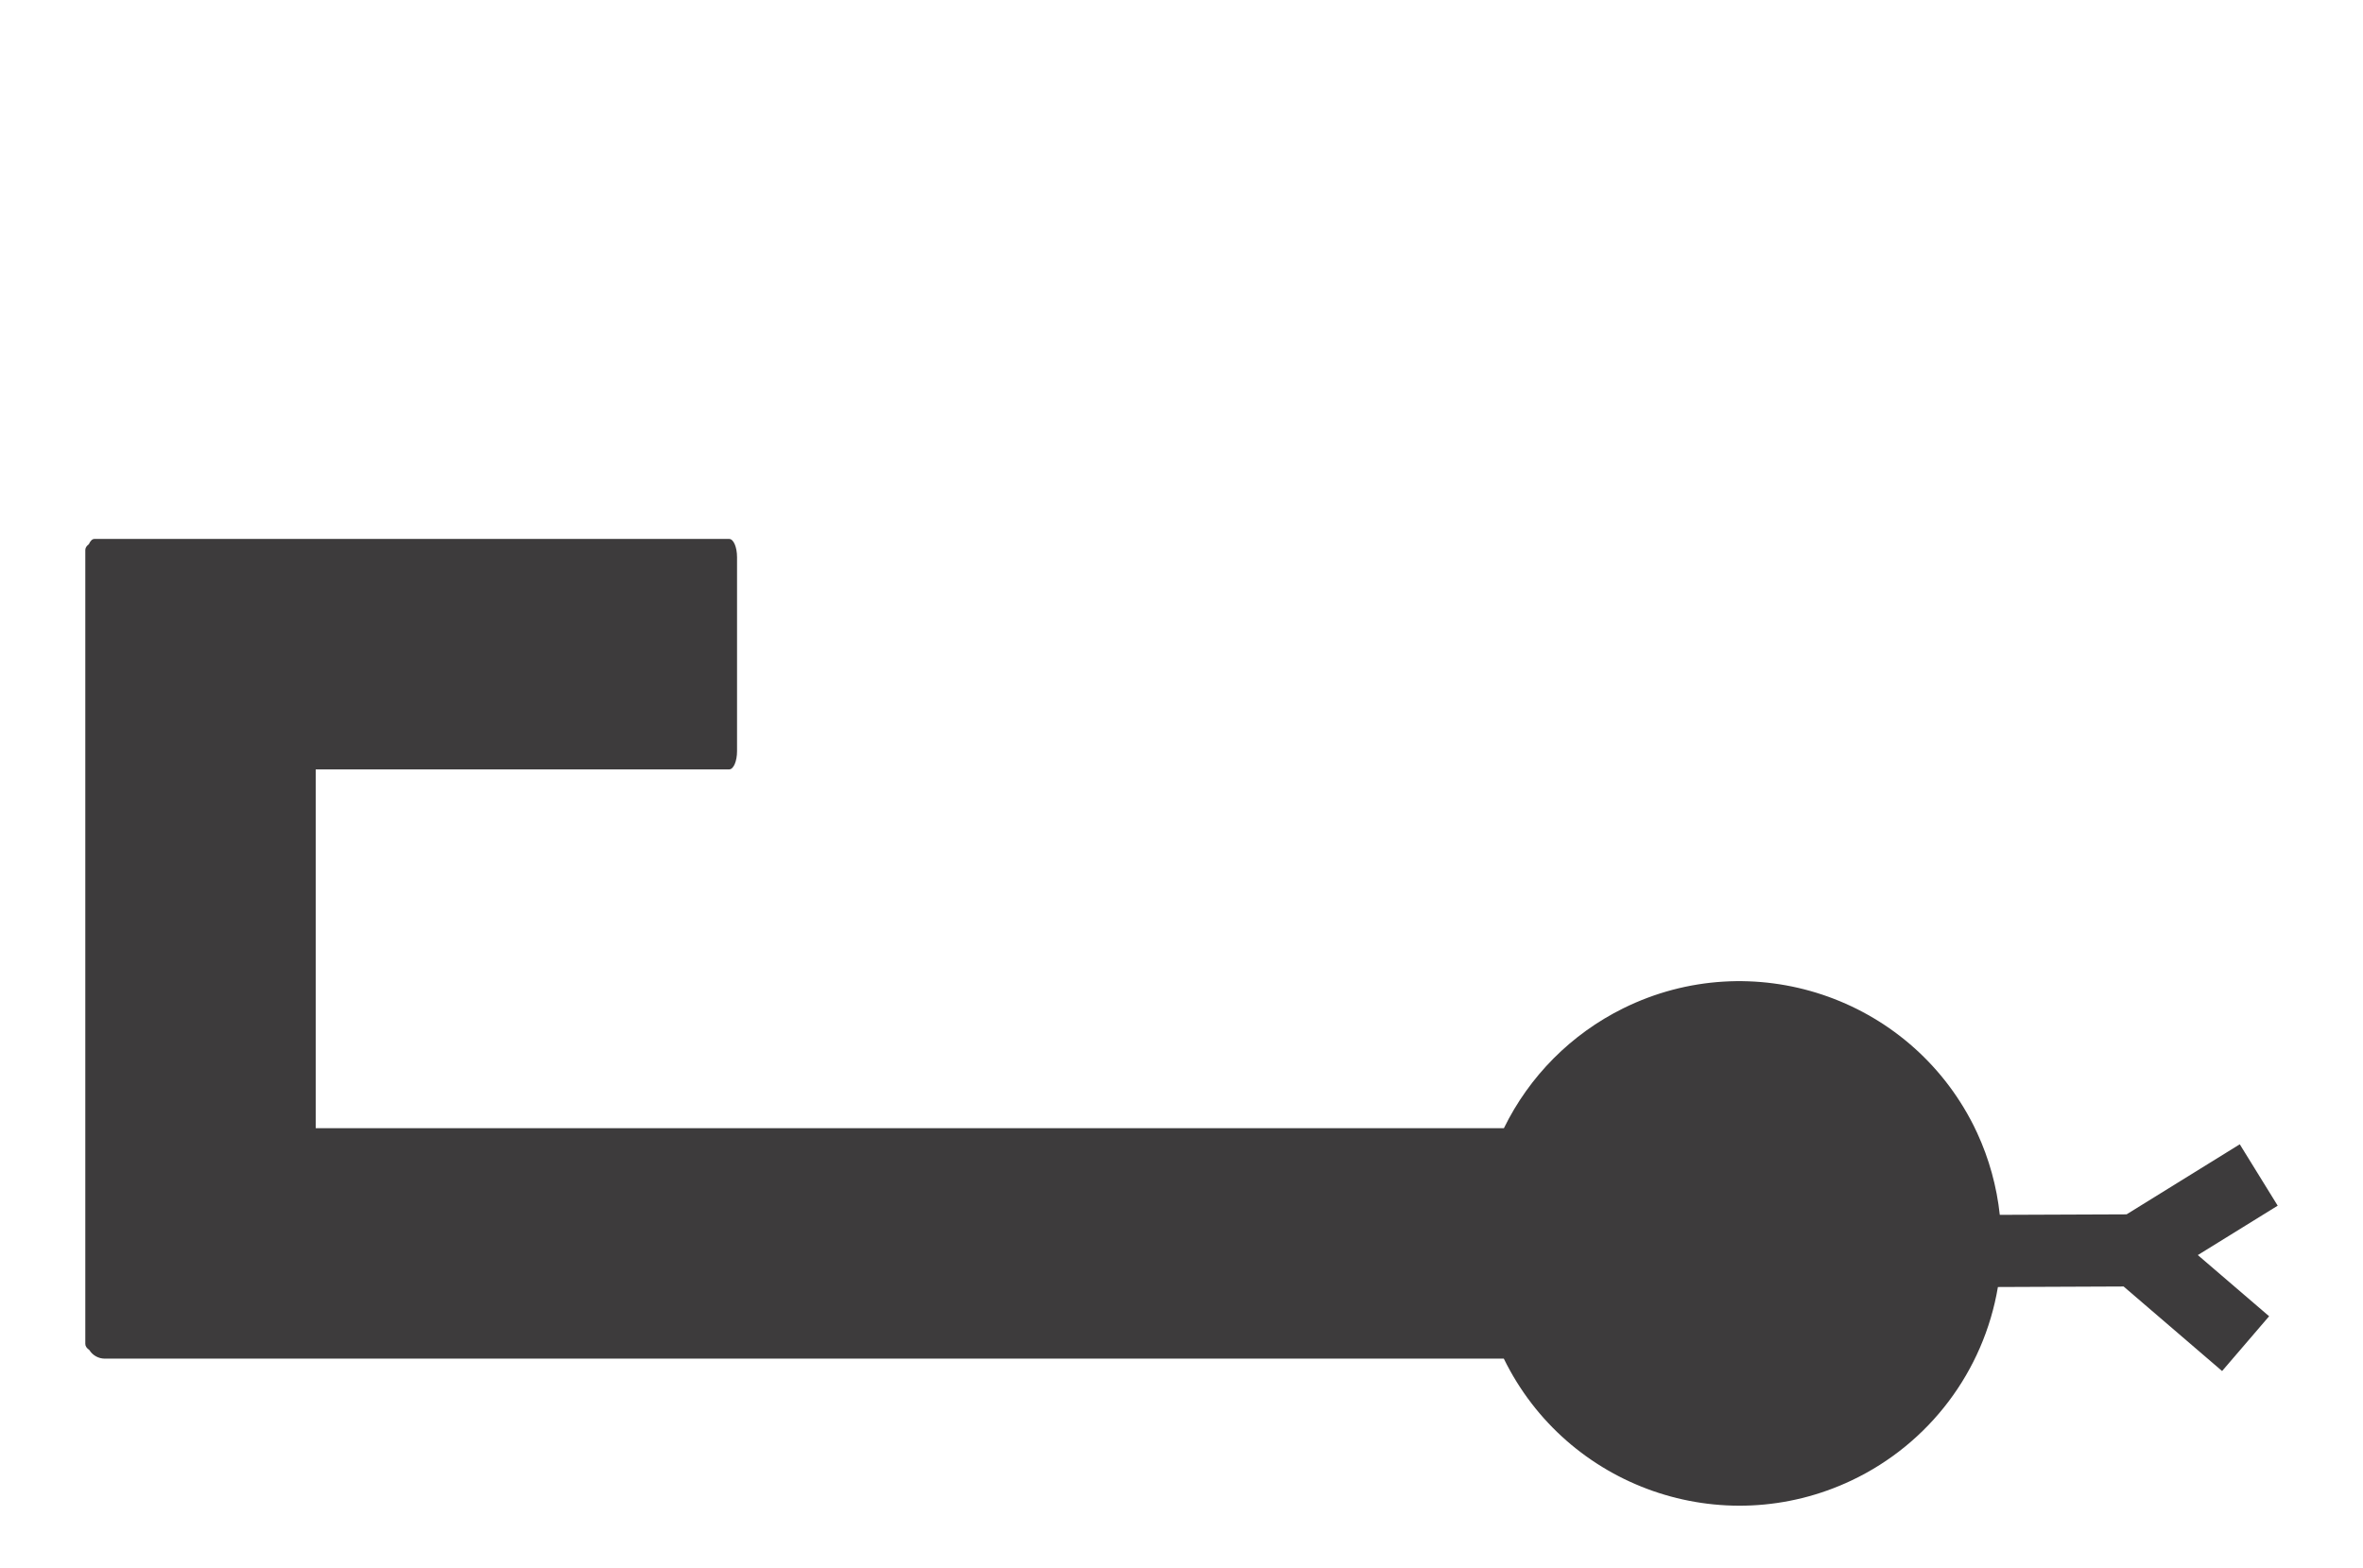
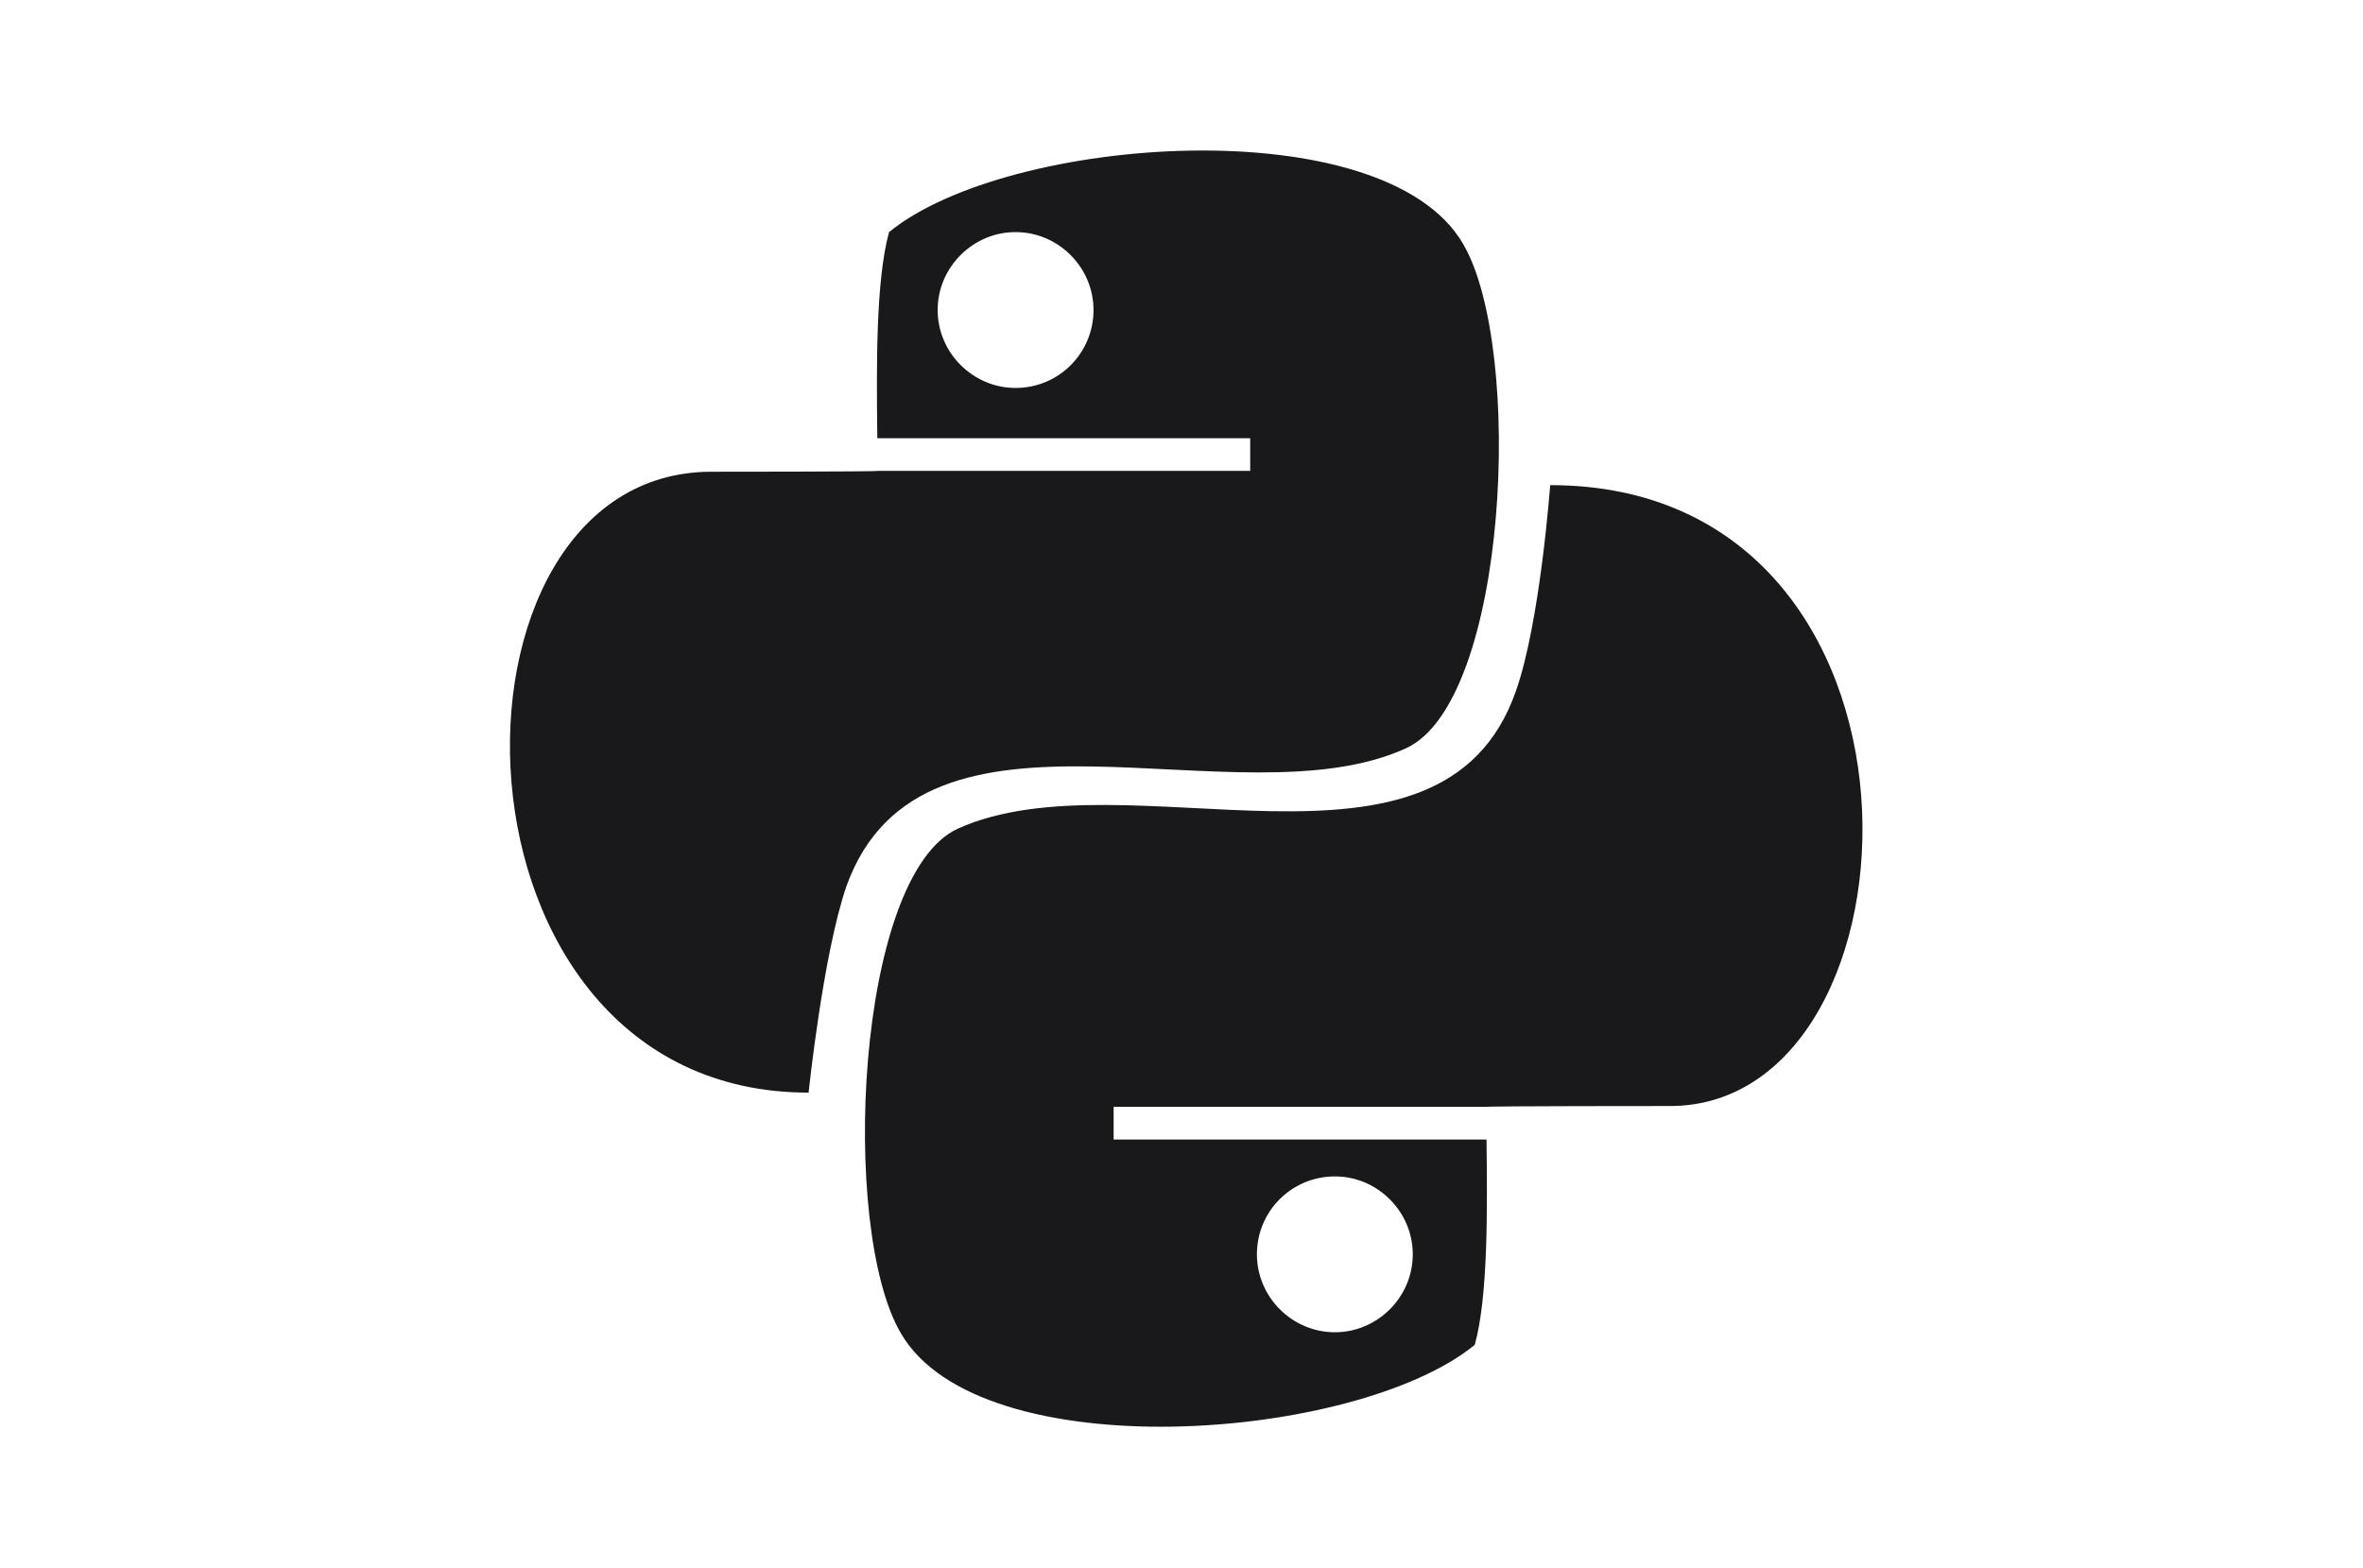
- <svg xmlns="http://www.w3.org/2000/svg" width="99.5mm" height="66mm" viewBox="0 0 99.5 66">
-   <path d="M3.973 22.695c-.09 0-.172.085-.231.221-.093.068-.15.152-.15.243v33.434c0 .097.064.184.168.254a.765.765 0 0 0 .652.365h58.91a11.042 11.042 0 0 0 14.655 5.123 11.042 11.042 0 0 0 6.15-8.139l5.293-.022 4.147 3.56 1.98-2.307-3.002-2.576 3.363-2.08-1.597-2.585-4.766 2.95-5.339.021a11.042 11.042 0 0 0-.954-3.453l-.153-.318a11.042 11.042 0 0 0-14.754-4.923 11.042 11.042 0 0 0-5.02 5.046h-50.03v-15.11h17.41c.183 0 .33-.343.33-.77v-8.165c0-.426-.147-.769-.33-.769zm86.006 29.957z" fill="#3d3b3c" paint-order="fill markers stroke" />
+ <svg xmlns="http://www.w3.org/2000/svg" version="1.1" id="Calque_1" x="0px" y="0px" viewBox="0 0 282 187.1" style="enable-background:new 0 0 282 187.1;" xml:space="preserve">
+   <style type="text/css">
+ 	.st0{fill:#19181B;}
+ </style>
+   <g>
+     <g>
+       <path class="st0" d="M167.8,89.3c12.2-5.6,14.1-47.8,6.8-60.2c-9.4-16.2-54.3-13-68.5-1.4c-1.6,5.8-1.5,16.2-1.4,24.6h44.5v3.9    h-44.5c0,0.1-19.8,0.1-19.8,0.1c-34.1,0-33.4,74.1,11.6,74.1c0,0,1.7-16.4,4.5-24.6C110.1,80.4,147.7,98.5,167.8,89.3z     M121.2,46.3c-5.1,0-9.3-4.2-9.3-9.3c0-5.1,4.2-9.3,9.3-9.3c5.1,0,9.3,4.2,9.3,9.3C130.5,42.1,126.4,46.3,121.2,46.3z" />
+       <path class="st0" d="M185,57.9c0,0-1.2,16.4-4.1,24.6c-8.9,25.4-46.5,7.3-66.6,16.4c-12.2,5.6-14.1,47.8-6.8,60.2    c9.4,16.3,54.3,13,68.5,1.4c1.6-5.8,1.5-16.2,1.4-24.5h-44.5v-3.9h44.5c0-0.1,21.9-0.1,21.9-0.1C230.7,132,233.5,57.9,185,57.9z     M159.3,140.4c5.1,0,9.3,4.2,9.3,9.3c0,5.1-4.2,9.3-9.3,9.3s-9.3-4.2-9.3-9.3C150,144.5,154.2,140.4,159.3,140.4z" />
+     </g>
+   </g>
</svg>
